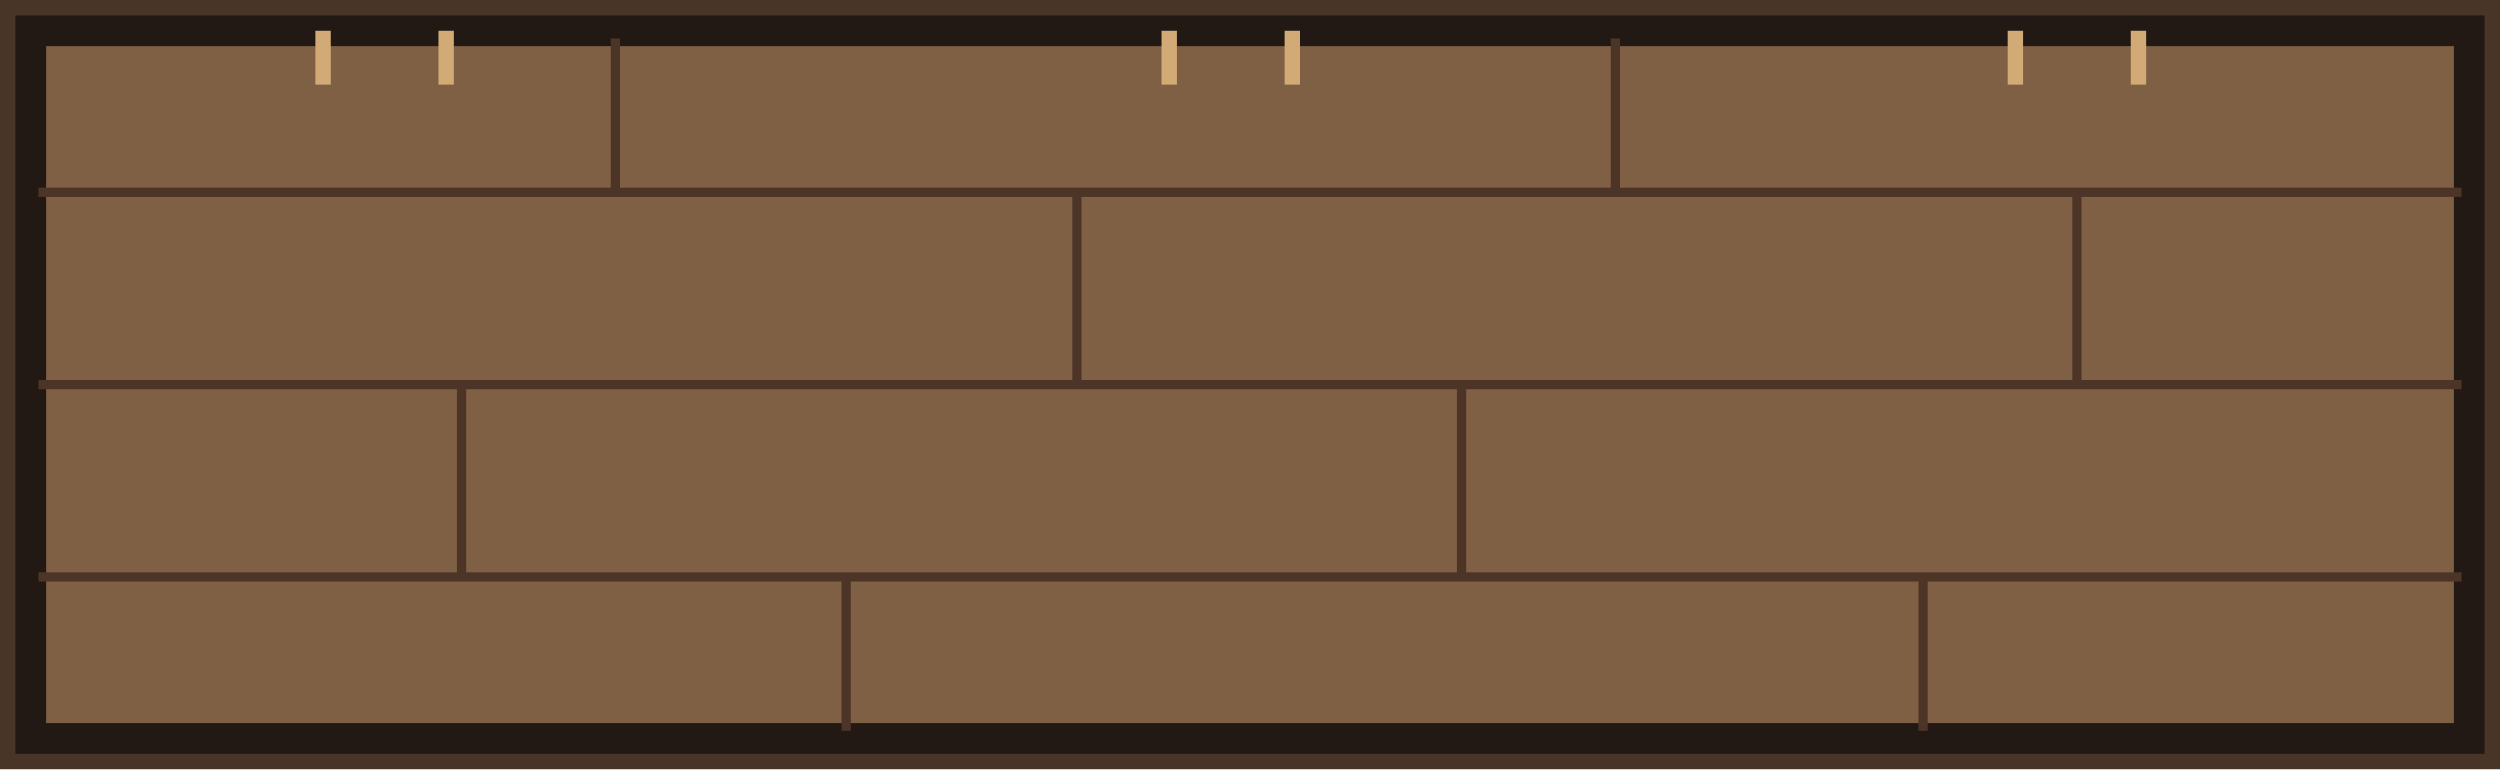
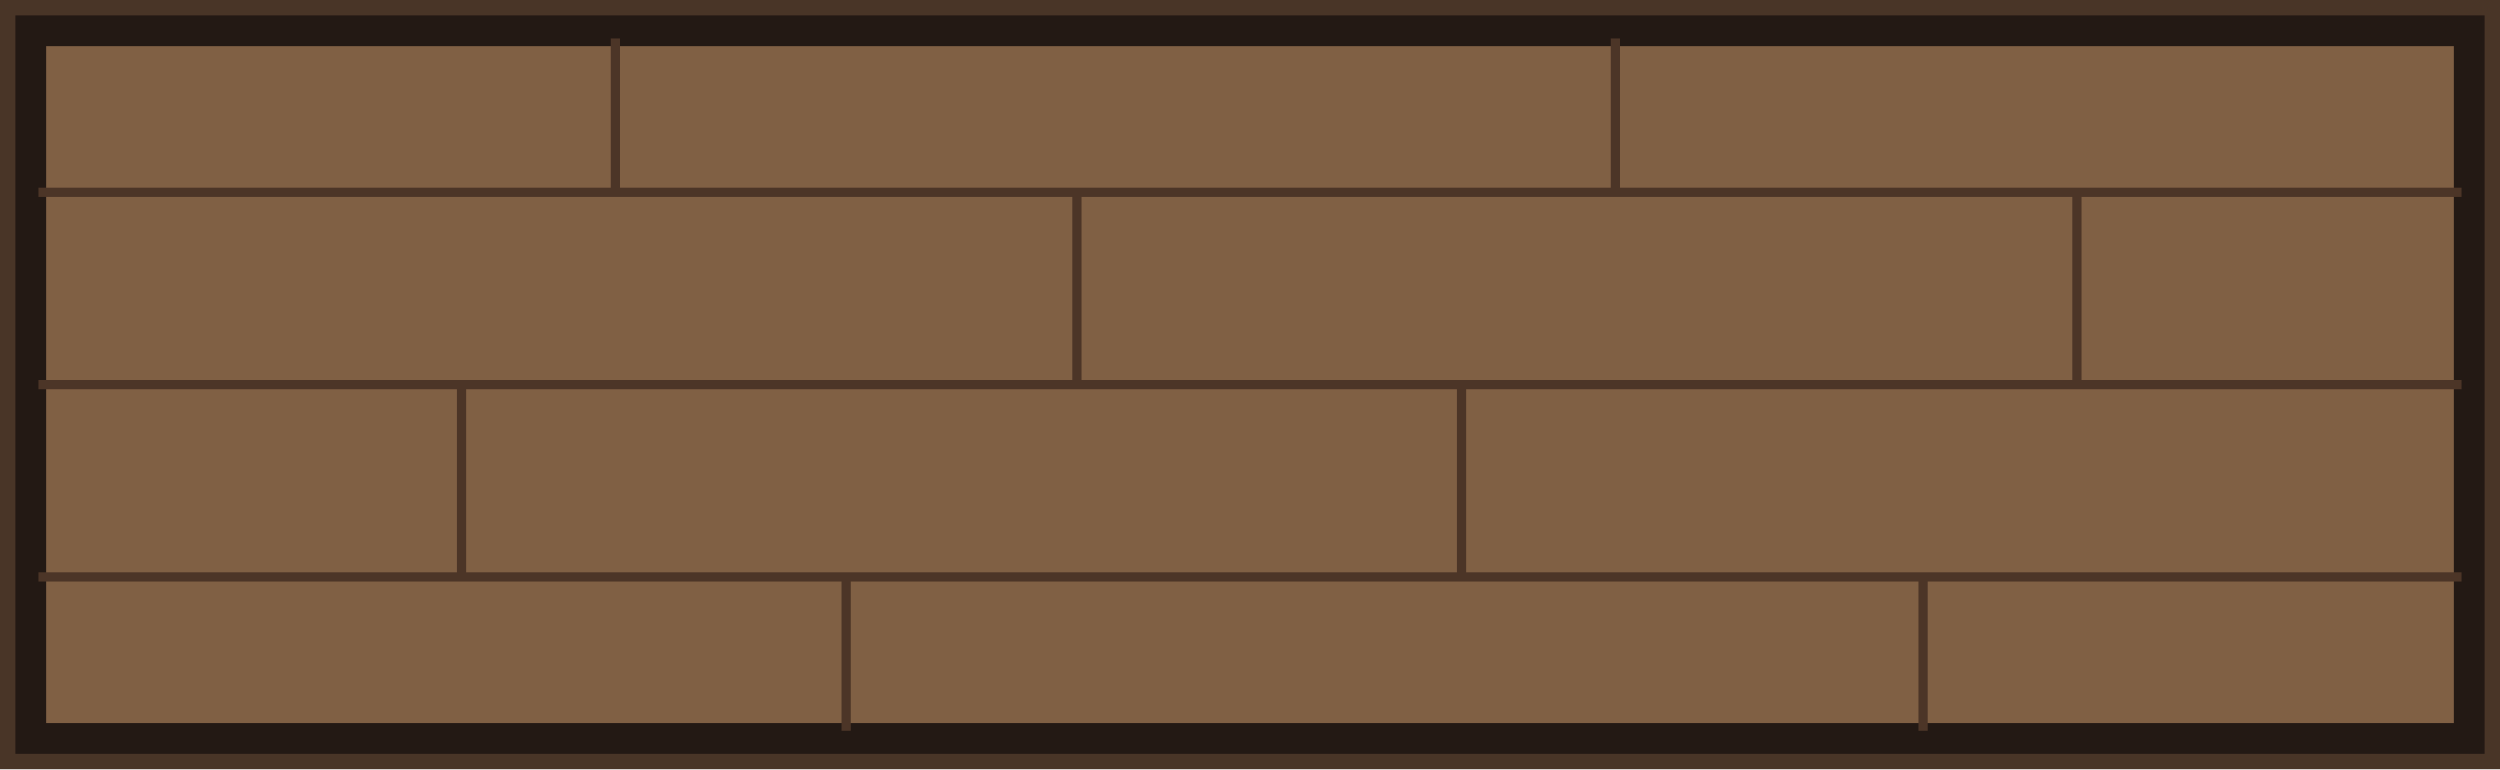
<svg xmlns="http://www.w3.org/2000/svg" viewBox="0 0 32.5 10">
  <rect width="32.5" height="10" fill="#493527" />
  <rect x=".4" y=".4" width="31.7" height="9.2" fill="#806044" stroke="#231914" stroke-width=".4" />
  <g stroke="#4c3527" stroke-width=".12">
    <path d="M.5 2.5H32M.5 5H32M.5 7.5H32" />
    <path d="M8 .5V2.5M21 .5V2.5M14 2.5V5M27 2.5V5M6 5V7.5M19 5V7.5M11 7.5V9.5M25 7.5V9.5" />
  </g>
-   <path d="M4.2.4V1.1M5.8.4V1.1M15.2.4V1.1M16.8.4V1.1M26.2.4V1.1M27.8.4V1.1" stroke="#d1aa76" stroke-width=".2" />
</svg>
